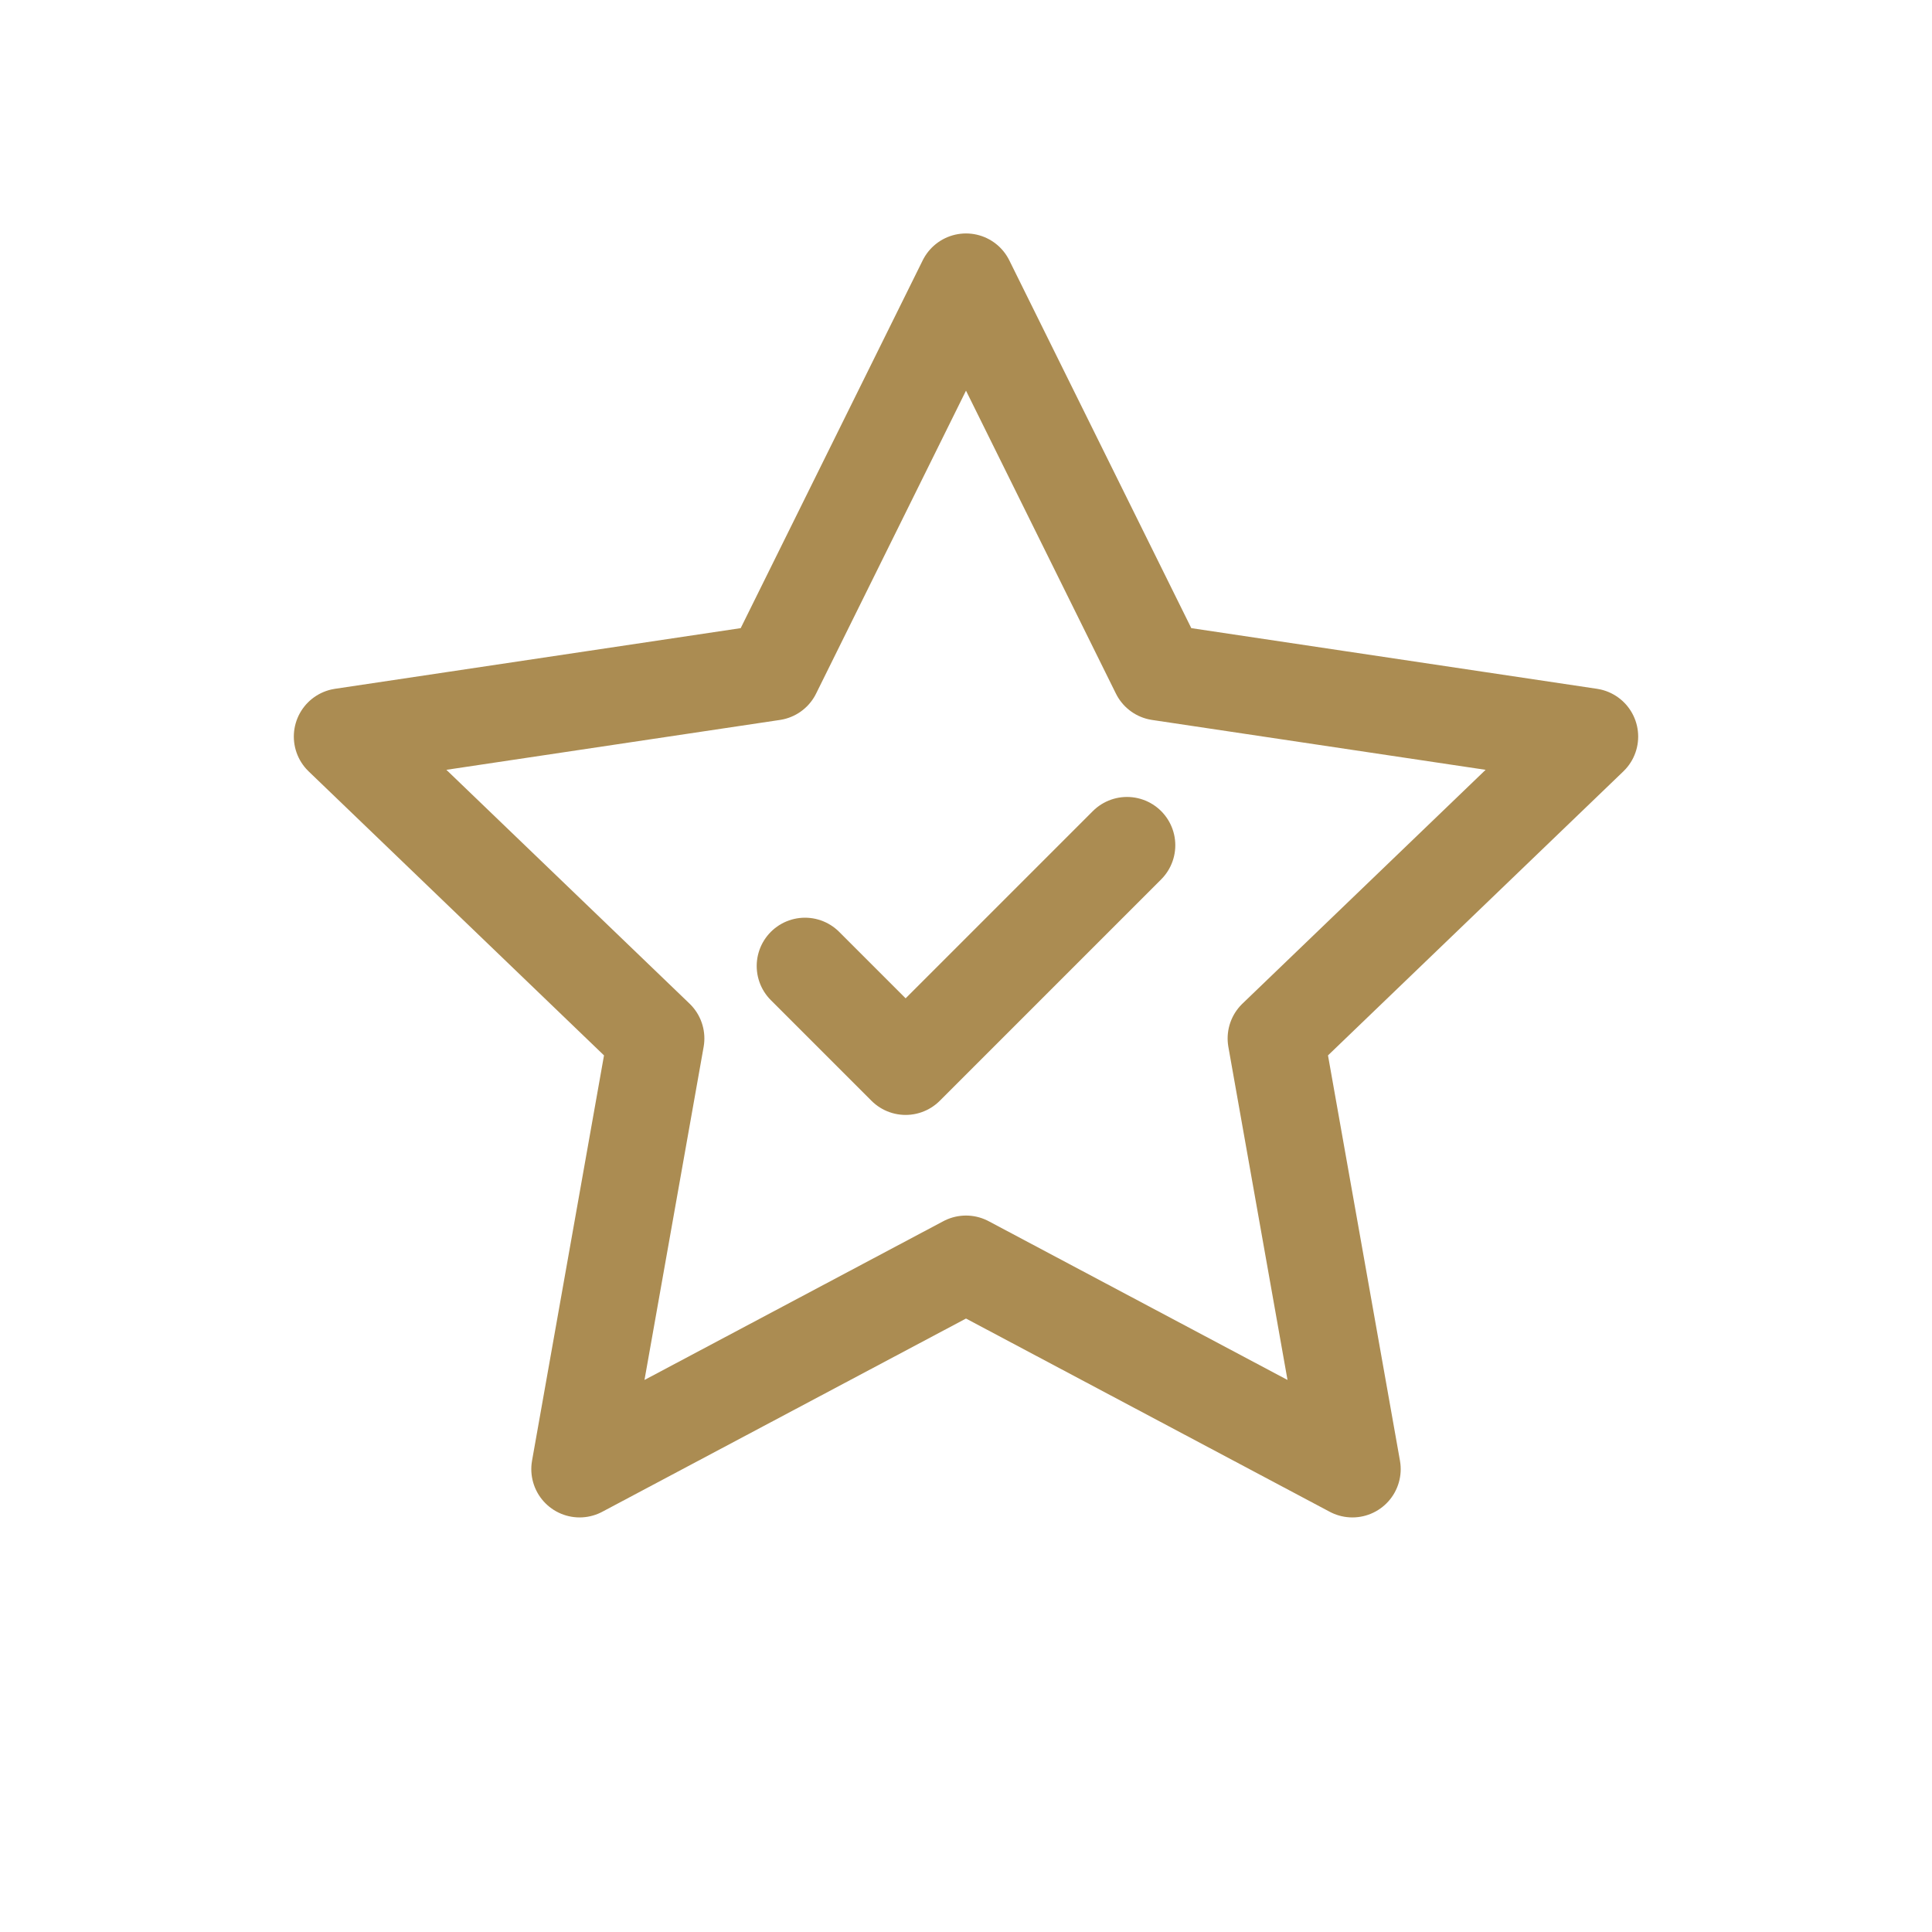
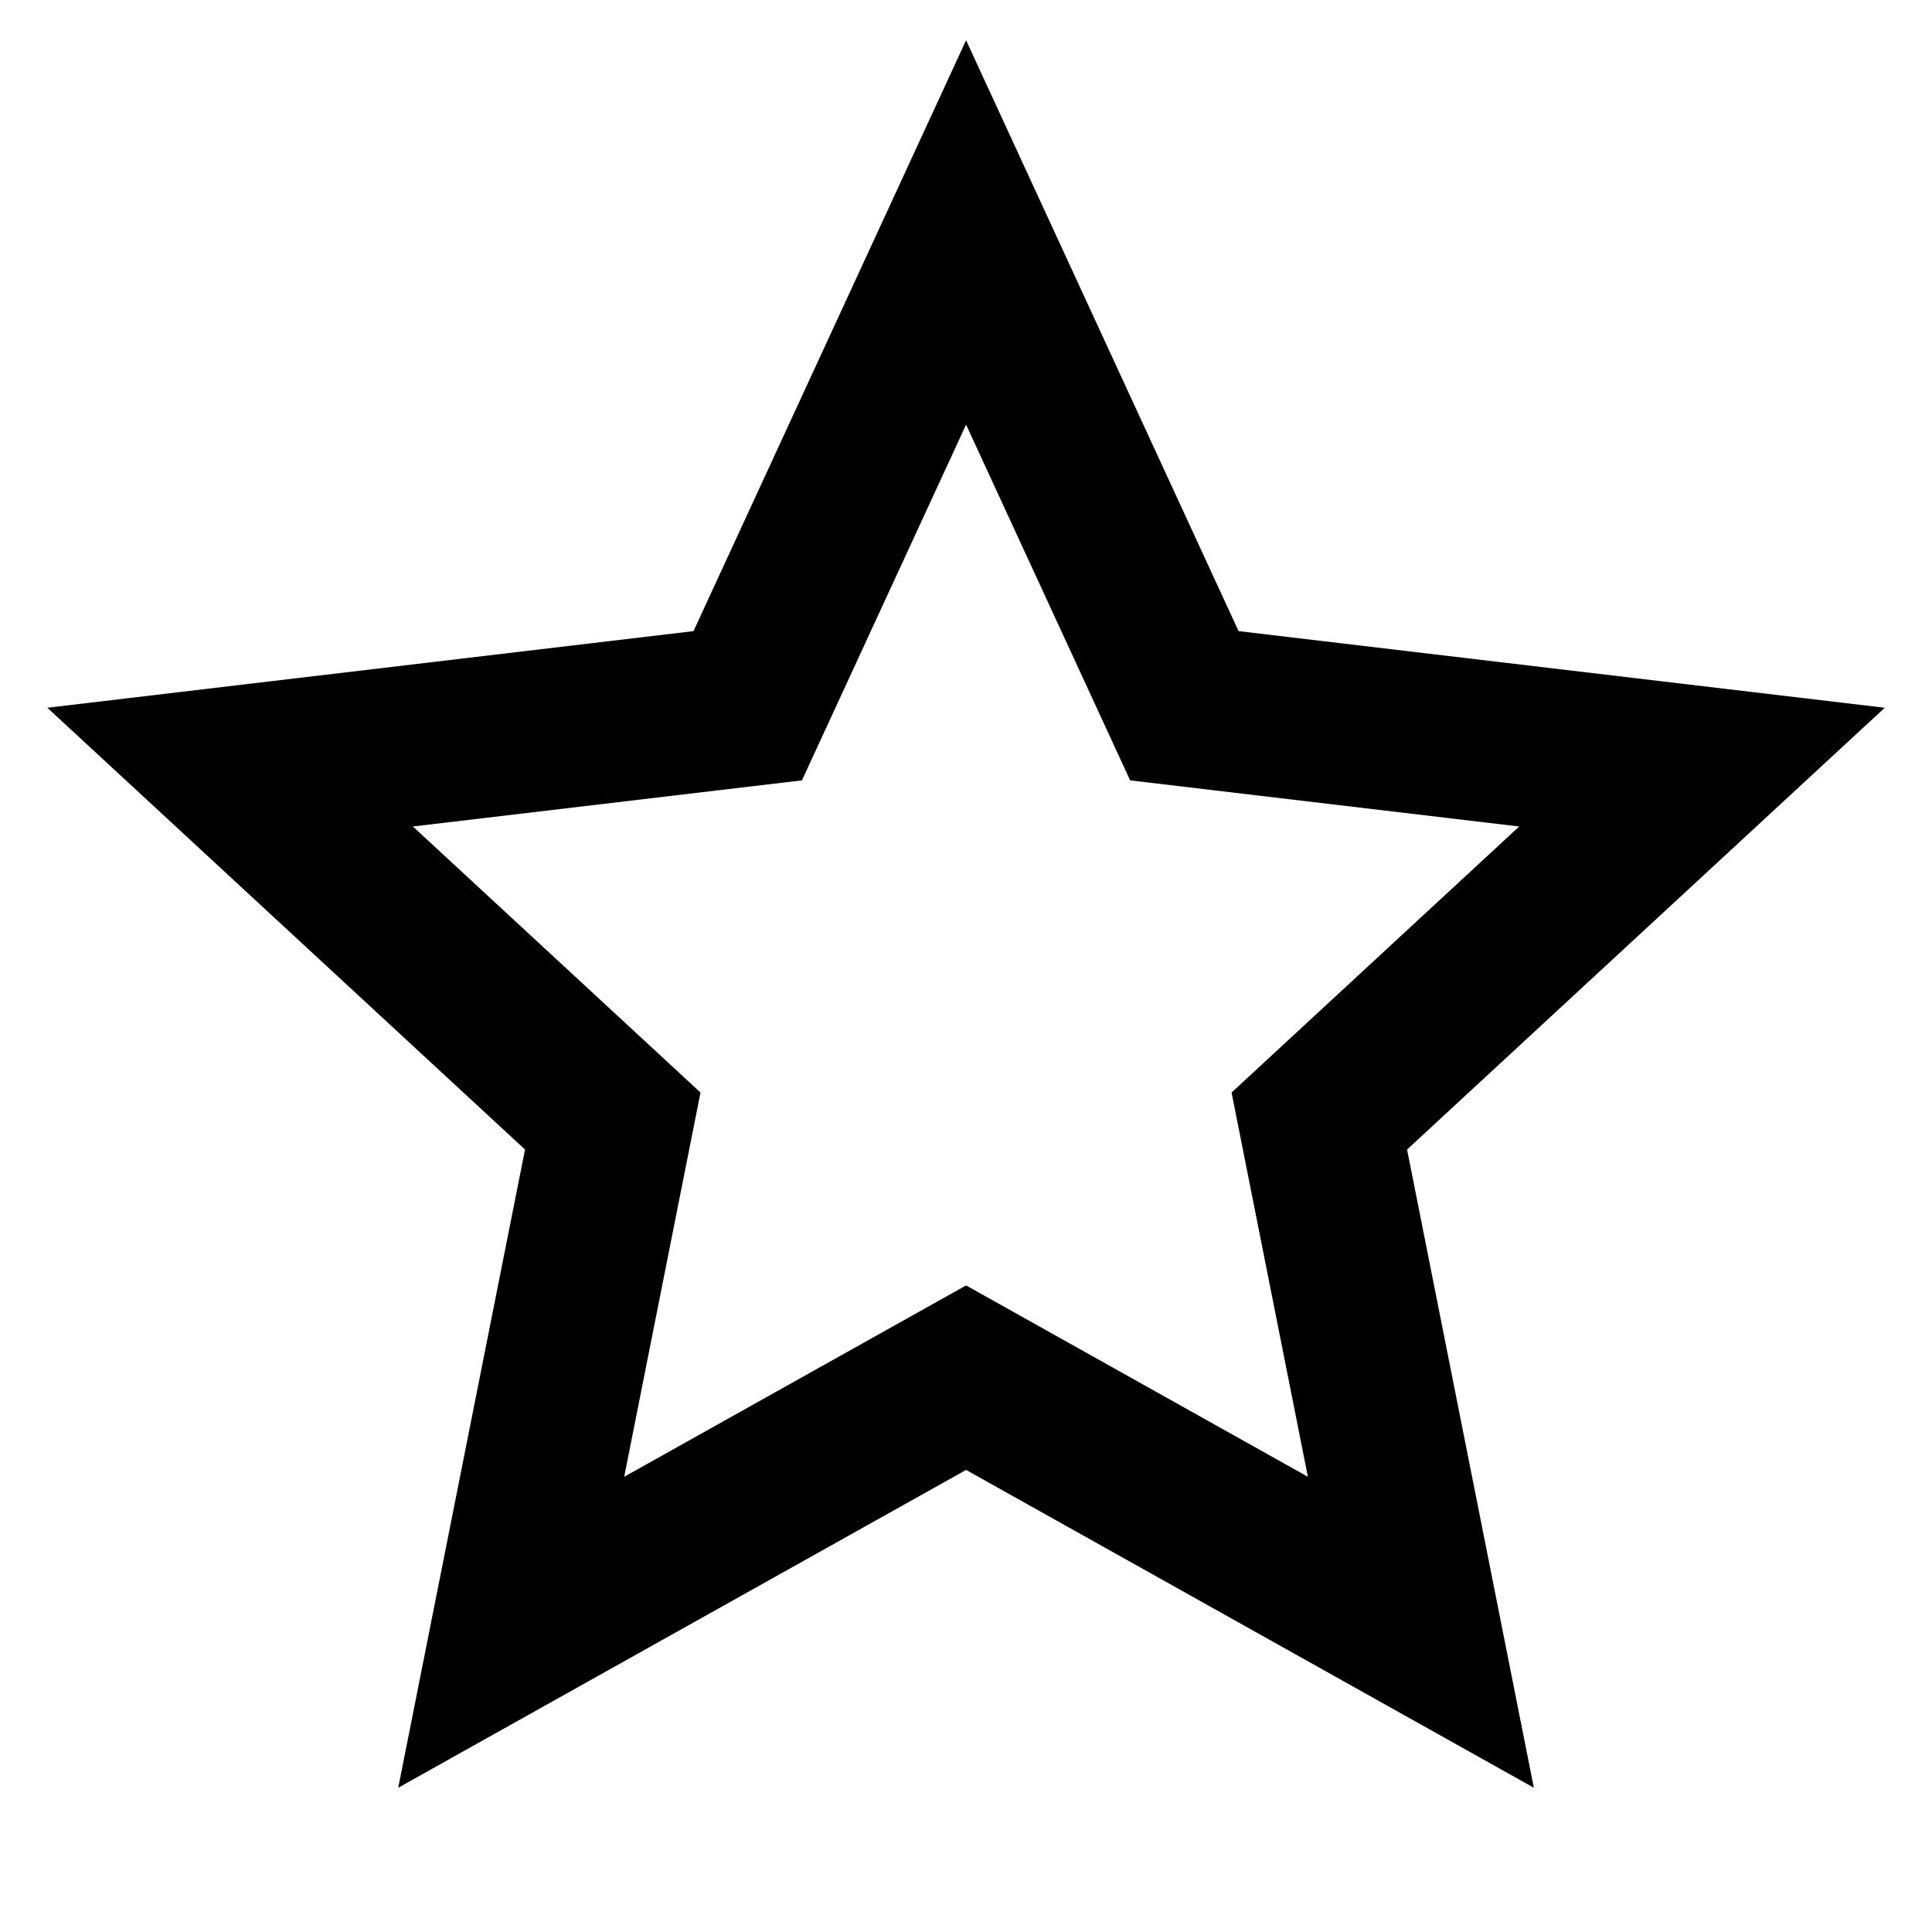
- <svg xmlns="http://www.w3.org/2000/svg" viewBox="0 0 48 48" fill="none" stroke="#ab8c52" stroke-width="2.4" stroke-linecap="round" stroke-linejoin="round">
-   <path d="m24 7 4.8 9.7 10.7 1.6-7.8 7.5 1.9 10.7L24 31.4l-9.6 5.1 1.9-10.7-7.8-7.5 10.7-1.6L24 7Z" />
-   <path d="m20 24 2.5 2.5L28 21" />
+ <svg xmlns="http://www.w3.org/2000/svg" viewBox="0 0 24 24" fill="currentColor">
+   <path d="M12.001 18.26L4.947 22.208L6.522 14.28L0.588 8.792L8.615 7.84L12.001 0.5L15.386 7.84L23.413 8.792L17.479 14.28L19.054 22.208L12.001 18.26ZM12.001 15.968L16.247 18.345L15.299 13.572L18.872 10.267L14.039 9.694L12.001 5.275L9.962 9.694L5.129 10.267L8.702 13.572L7.754 18.345L12.001 15.968Z" />
</svg>
